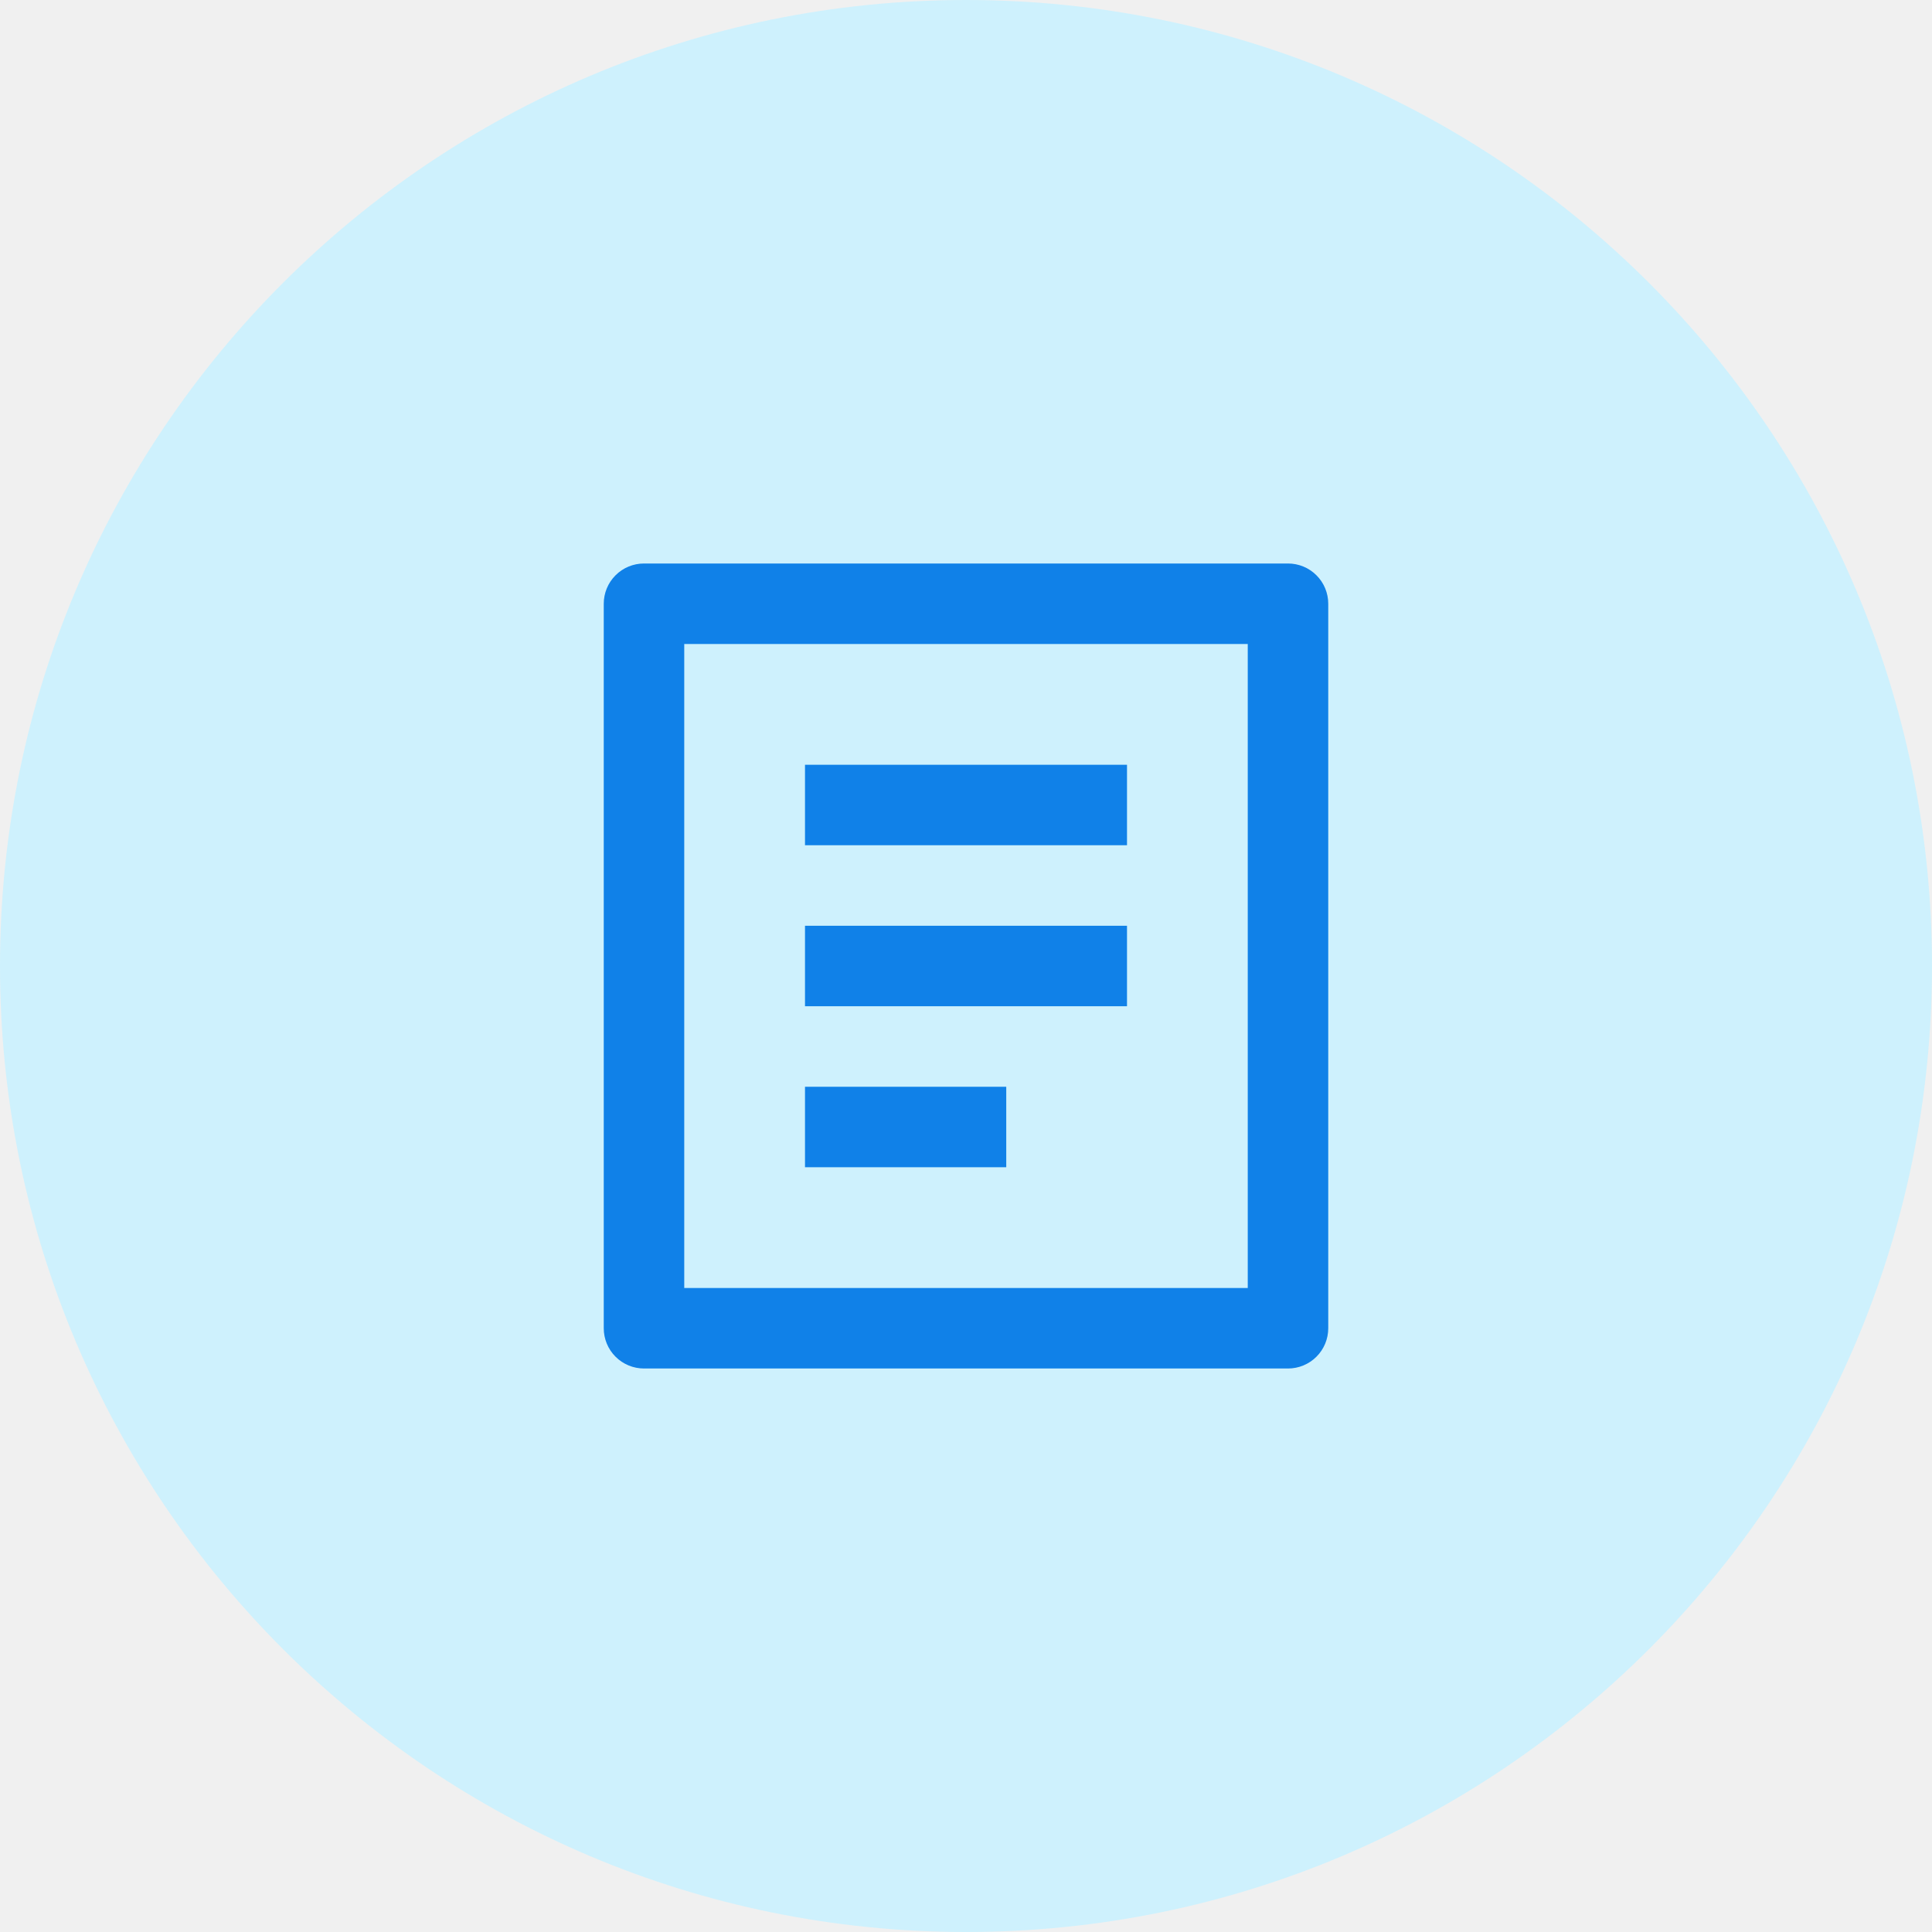
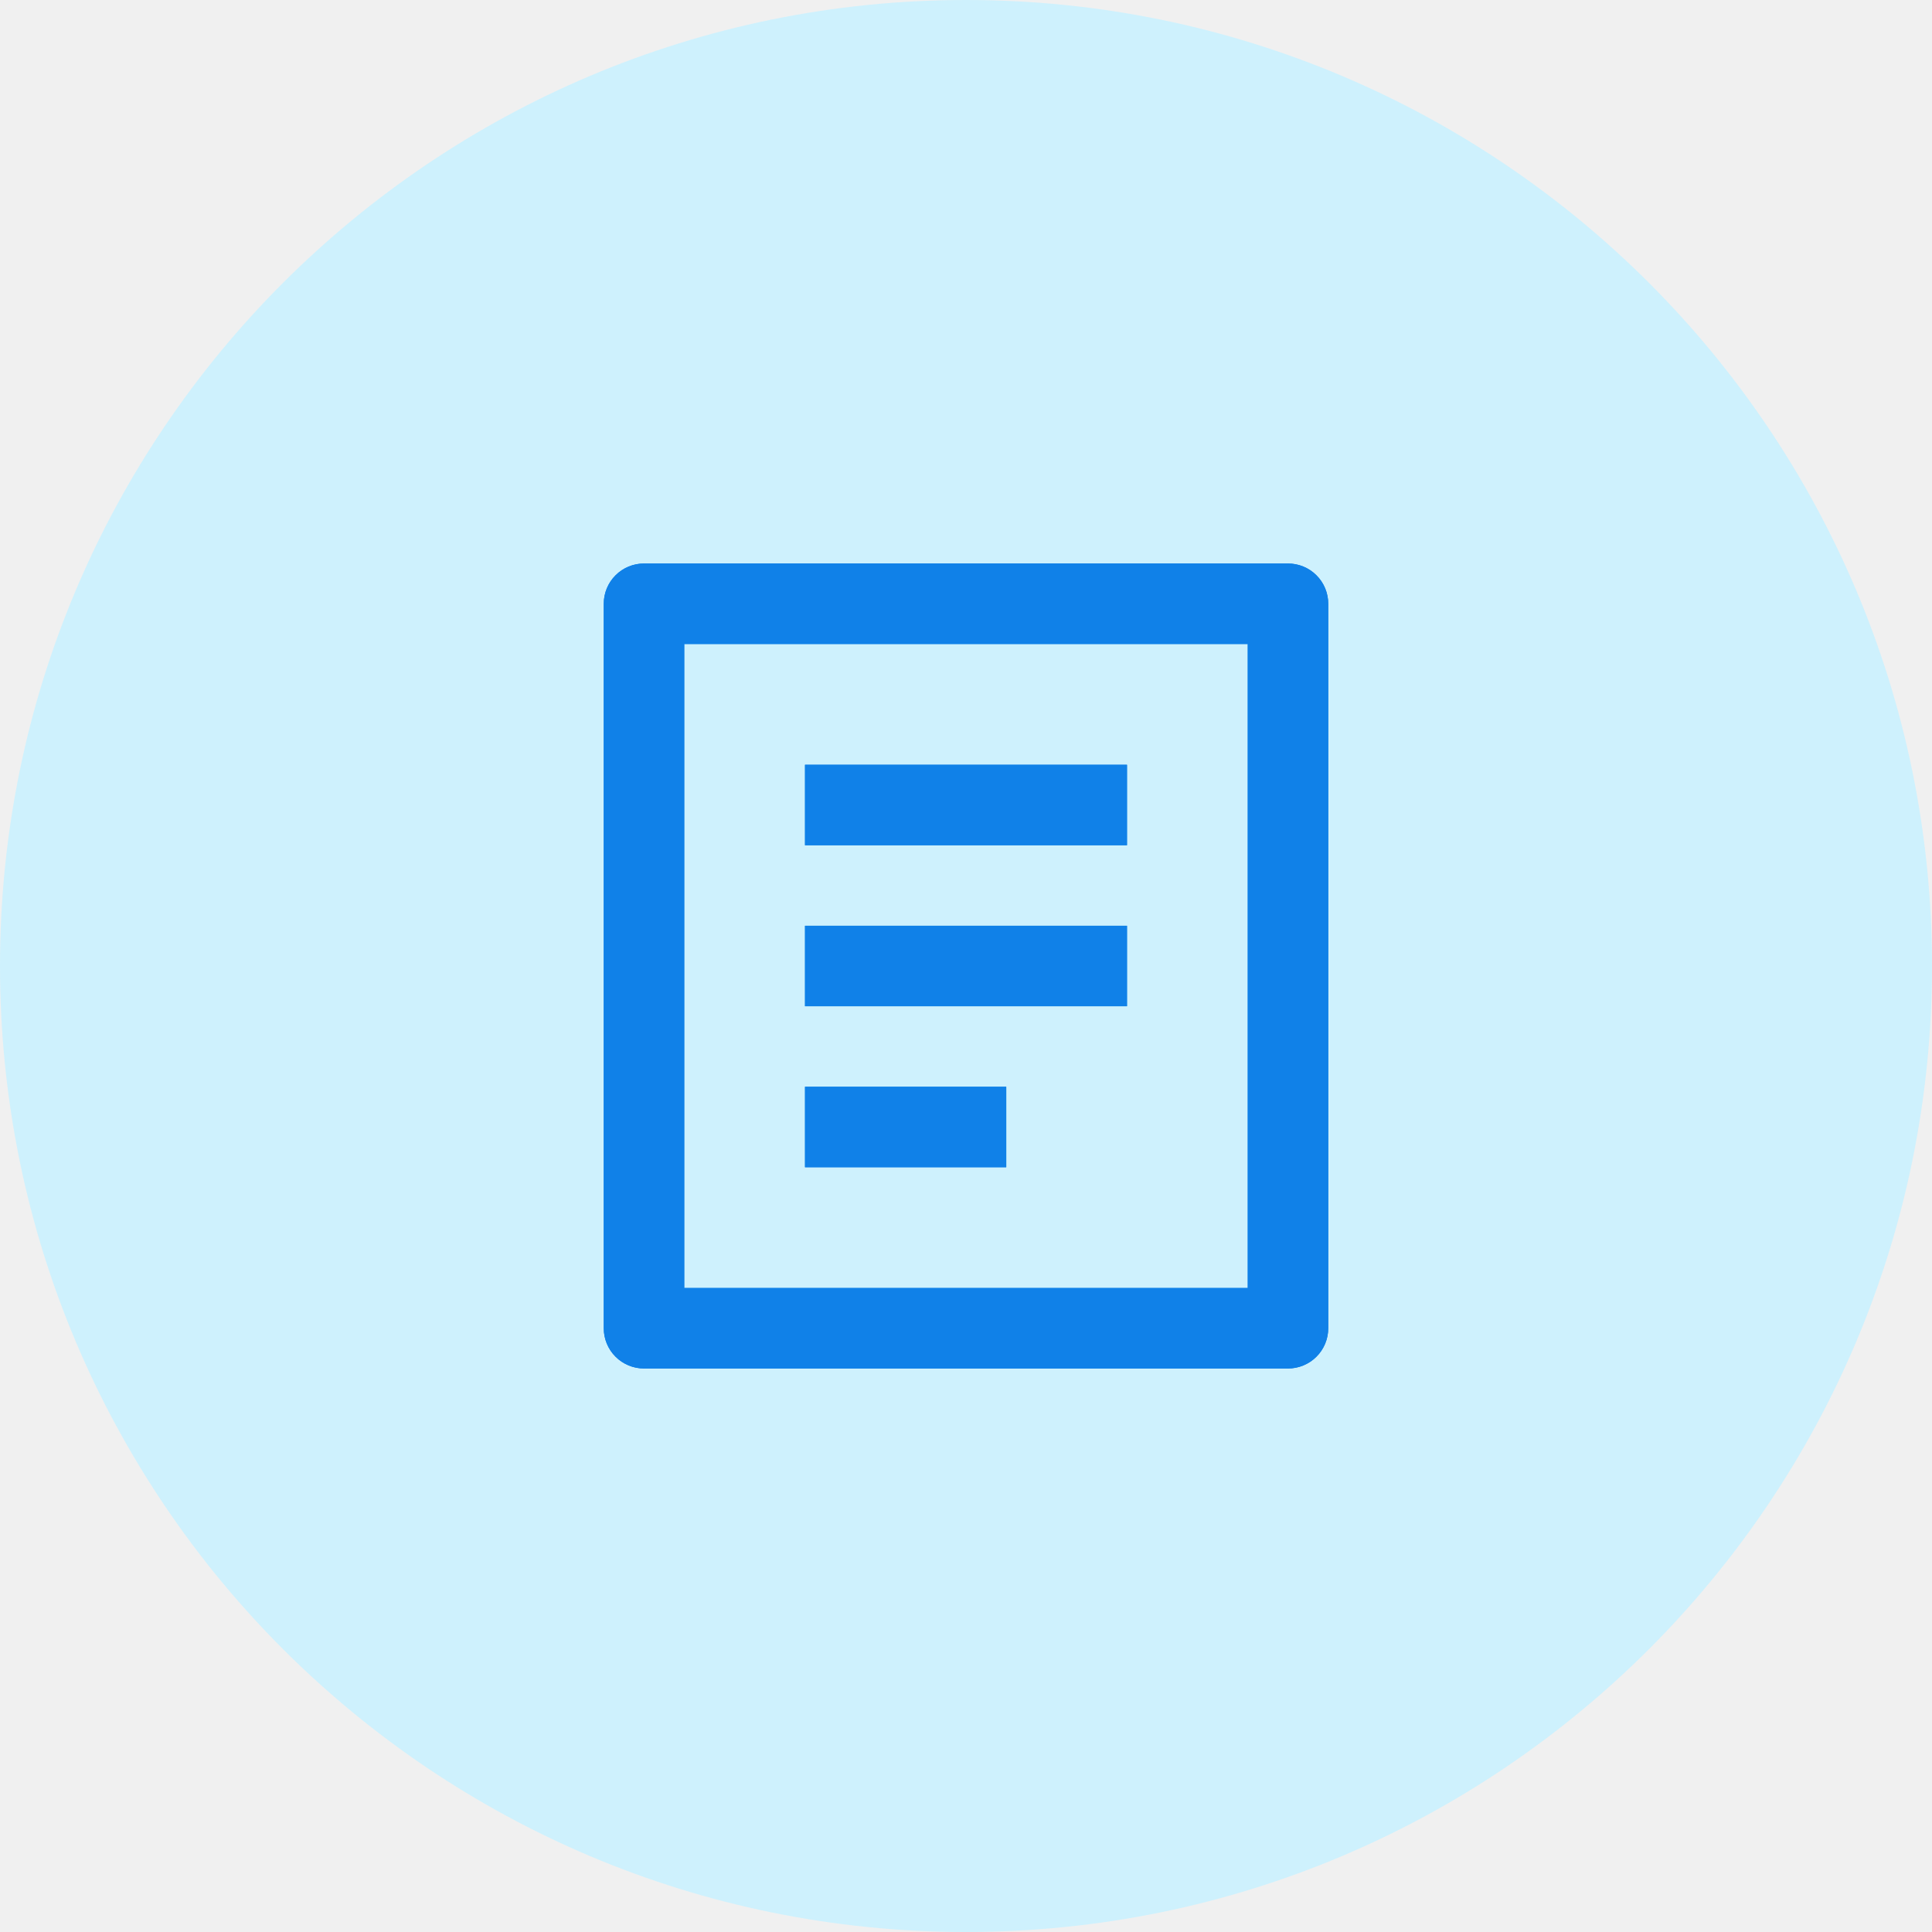
<svg xmlns="http://www.w3.org/2000/svg" width="48" height="48" viewBox="0 0 48 48" fill="none">
  <circle cx="24" cy="24" r="24" fill="#CEF1FD" />
  <rect width="24" height="24" transform="translate(12 12)" fill="#CEF1FD" />
+   <mask id="path-2-inside-1_130_1388" fill="white">
+     <path d="M32 34H16C15.735 34 15.48 33.895 15.293 33.707C15.105 33.52 15 33.265 15 33V15C15 14.735 15.105 14.48 15.293 14.293C15.48 14.105 15.735 14 16 14H32C32.265 14 32.52 14.105 32.707 14.293C32.895 14.48 33 14.735 33 15V33C33 33.265 32.895 33.52 32.707 33.707C32.52 33.895 32.265 34 32 34ZM31 32V16H17V32H31ZM20 19H28V21H20V19ZM20 23H28V25H20V23ZM20 27H25V29H20V27Z" />
+   </mask>
  <path d="M32 34H16C15.735 34 15.48 33.895 15.293 33.707C15.105 33.52 15 33.265 15 33V15C15 14.735 15.105 14.48 15.293 14.293C15.48 14.105 15.735 14 16 14H32C32.265 14 32.52 14.105 32.707 14.293C32.895 14.48 33 14.735 33 15V33C33 33.265 32.895 33.52 32.707 33.707C32.52 33.895 32.265 34 32 34ZM31 32V16H17V32H31ZM20 19H28V21H20V19ZM20 23H28V25H20V23ZM20 27H25V29H20V27Z" fill="#1081E8" />
+   <path d="M15 33H12H15ZM16 14L16 11L16 14ZM32 14V11V14ZM31 32V35H34V32H31ZM31 16H34V13H31V16ZM17 16V13H14V16H17ZM17 32H14V35H17V32ZM20 19V16H17V19H20ZM28 19H31V16H28V19ZM28 21V24H31V21H28ZM20 21H17V24H20V21ZM20 23V20H17V23H20ZM28 23H31V20H28V23ZM28 25V28H31V25H28ZM20 25H17V28H20V25ZM20 27V24H17V27H20ZM25 27H28V24H25V27ZM25 29V32H28V29H25ZM20 29H17V32H20V29ZM32 31H16V37H32V31ZM16 31C16.53 31 17.039 31.211 17.414 31.586L13.172 35.828C13.922 36.579 14.939 37 16 37V31ZM17.414 31.586C17.789 31.961 18 32.47 18 33H12C12 34.061 12.421 35.078 13.172 35.828L17.414 31.586ZM18 33V15H12V33H18ZM18 15C18 15.53 17.789 16.039 17.414 16.414L13.172 12.172C12.421 12.922 12 13.939 12 15H18ZM17.414 16.414C17.039 16.789 16.53 17 16 17L16 11C14.939 11 13.922 11.421 13.172 12.172L17.414 16.414ZM16 17H32V11H16V17ZM32 17C31.47 17 30.961 16.789 30.586 16.414L34.828 12.172C34.078 11.421 33.061 11 32 11L32 17ZM30.586 16.414C30.211 16.039 30 15.53 30 15H36C36 13.939 35.579 12.922 34.828 12.172L30.586 16.414ZM30 15V33H36V15H30ZM30 33C30 32.47 30.211 31.961 30.586 31.586L34.828 35.828C35.579 35.078 36 34.061 36 33H30ZM30.586 31.586C30.961 31.211 31.47 31 32 31V37C33.061 37 34.078 36.579 34.828 35.828L30.586 31.586ZM34 32V16H28V32H34ZM31 13H17V19H31V13ZM14 16V32H20V16H14ZM17 35H31V29H17V35ZM20 22H28V16H20V22ZM25 19V21H31V19H25ZM28 18H20V24H28V18ZM23 21V19H17V21H23ZM20 26H28V20H20V26ZM25 23V25H31V23H25ZM28 22H20V28H28V22ZM23 25V23H17V25H23ZM20 30H25V24H20V30ZM22 27V29H28V27H22ZM25 26H20V32H25V26ZM23 29V27H17V29H23Z" fill="#1081E8" mask="url(#path-2-inside-1_130_1388)" />
</svg>
